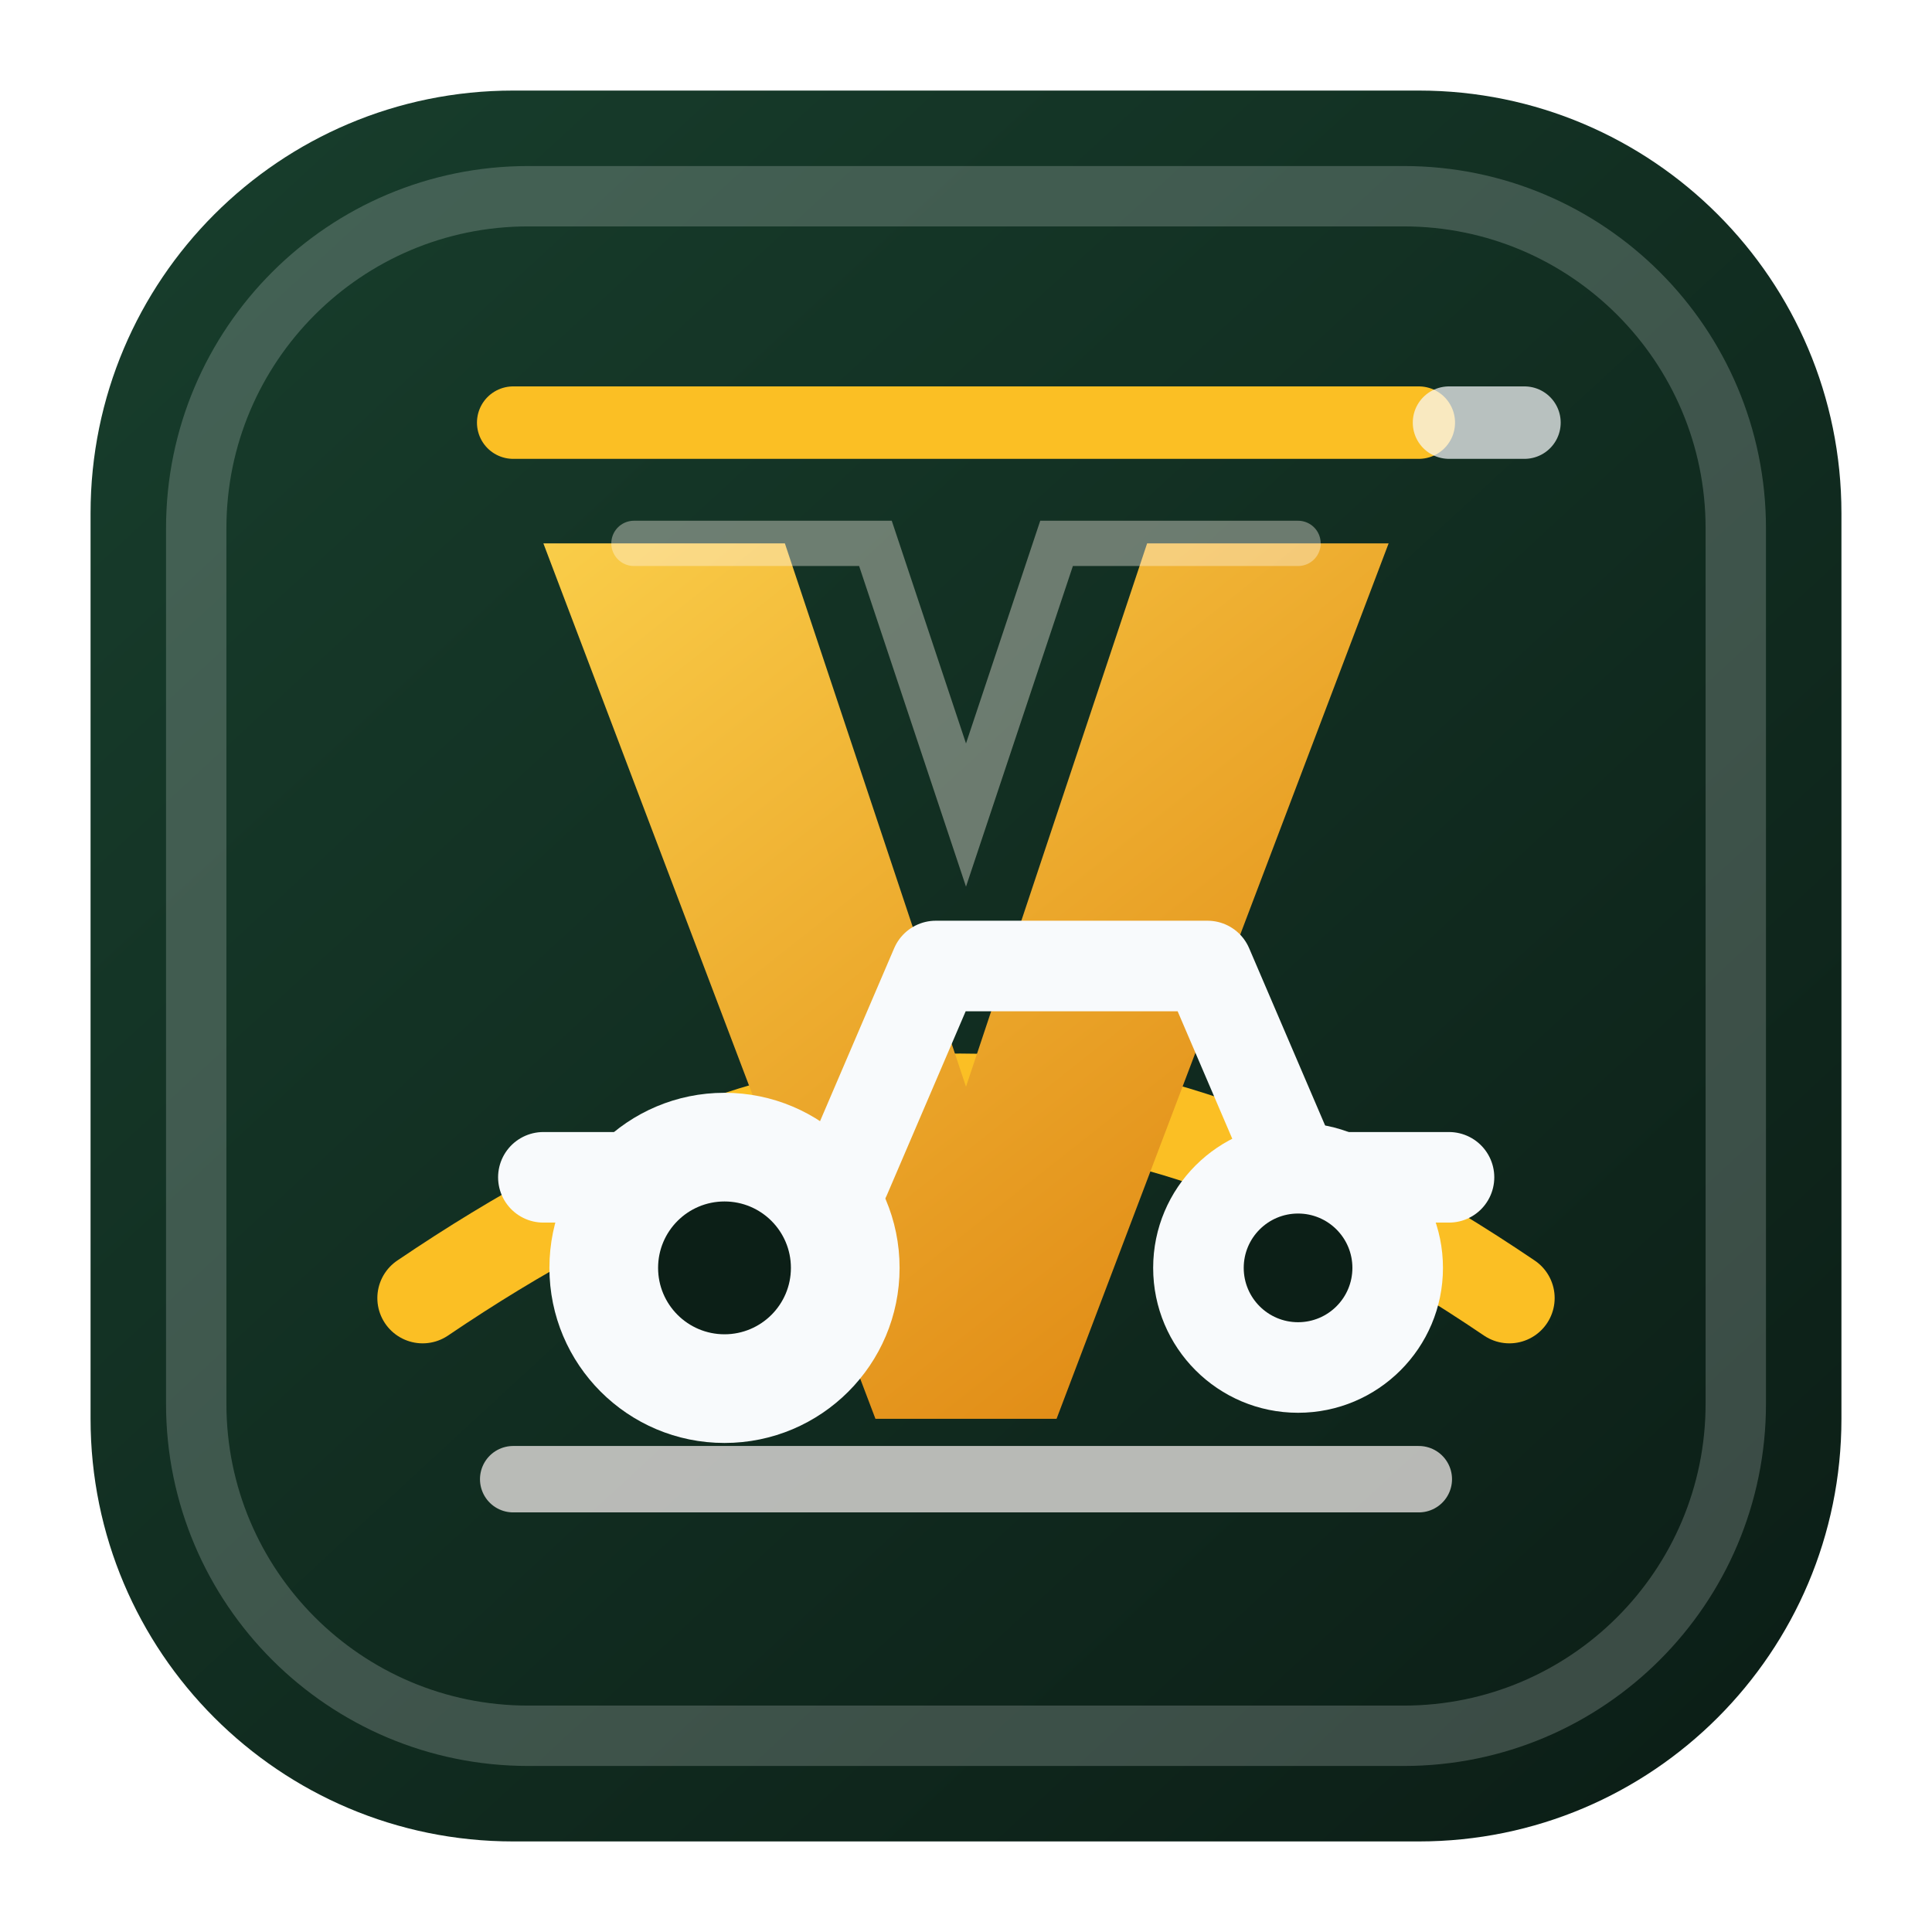
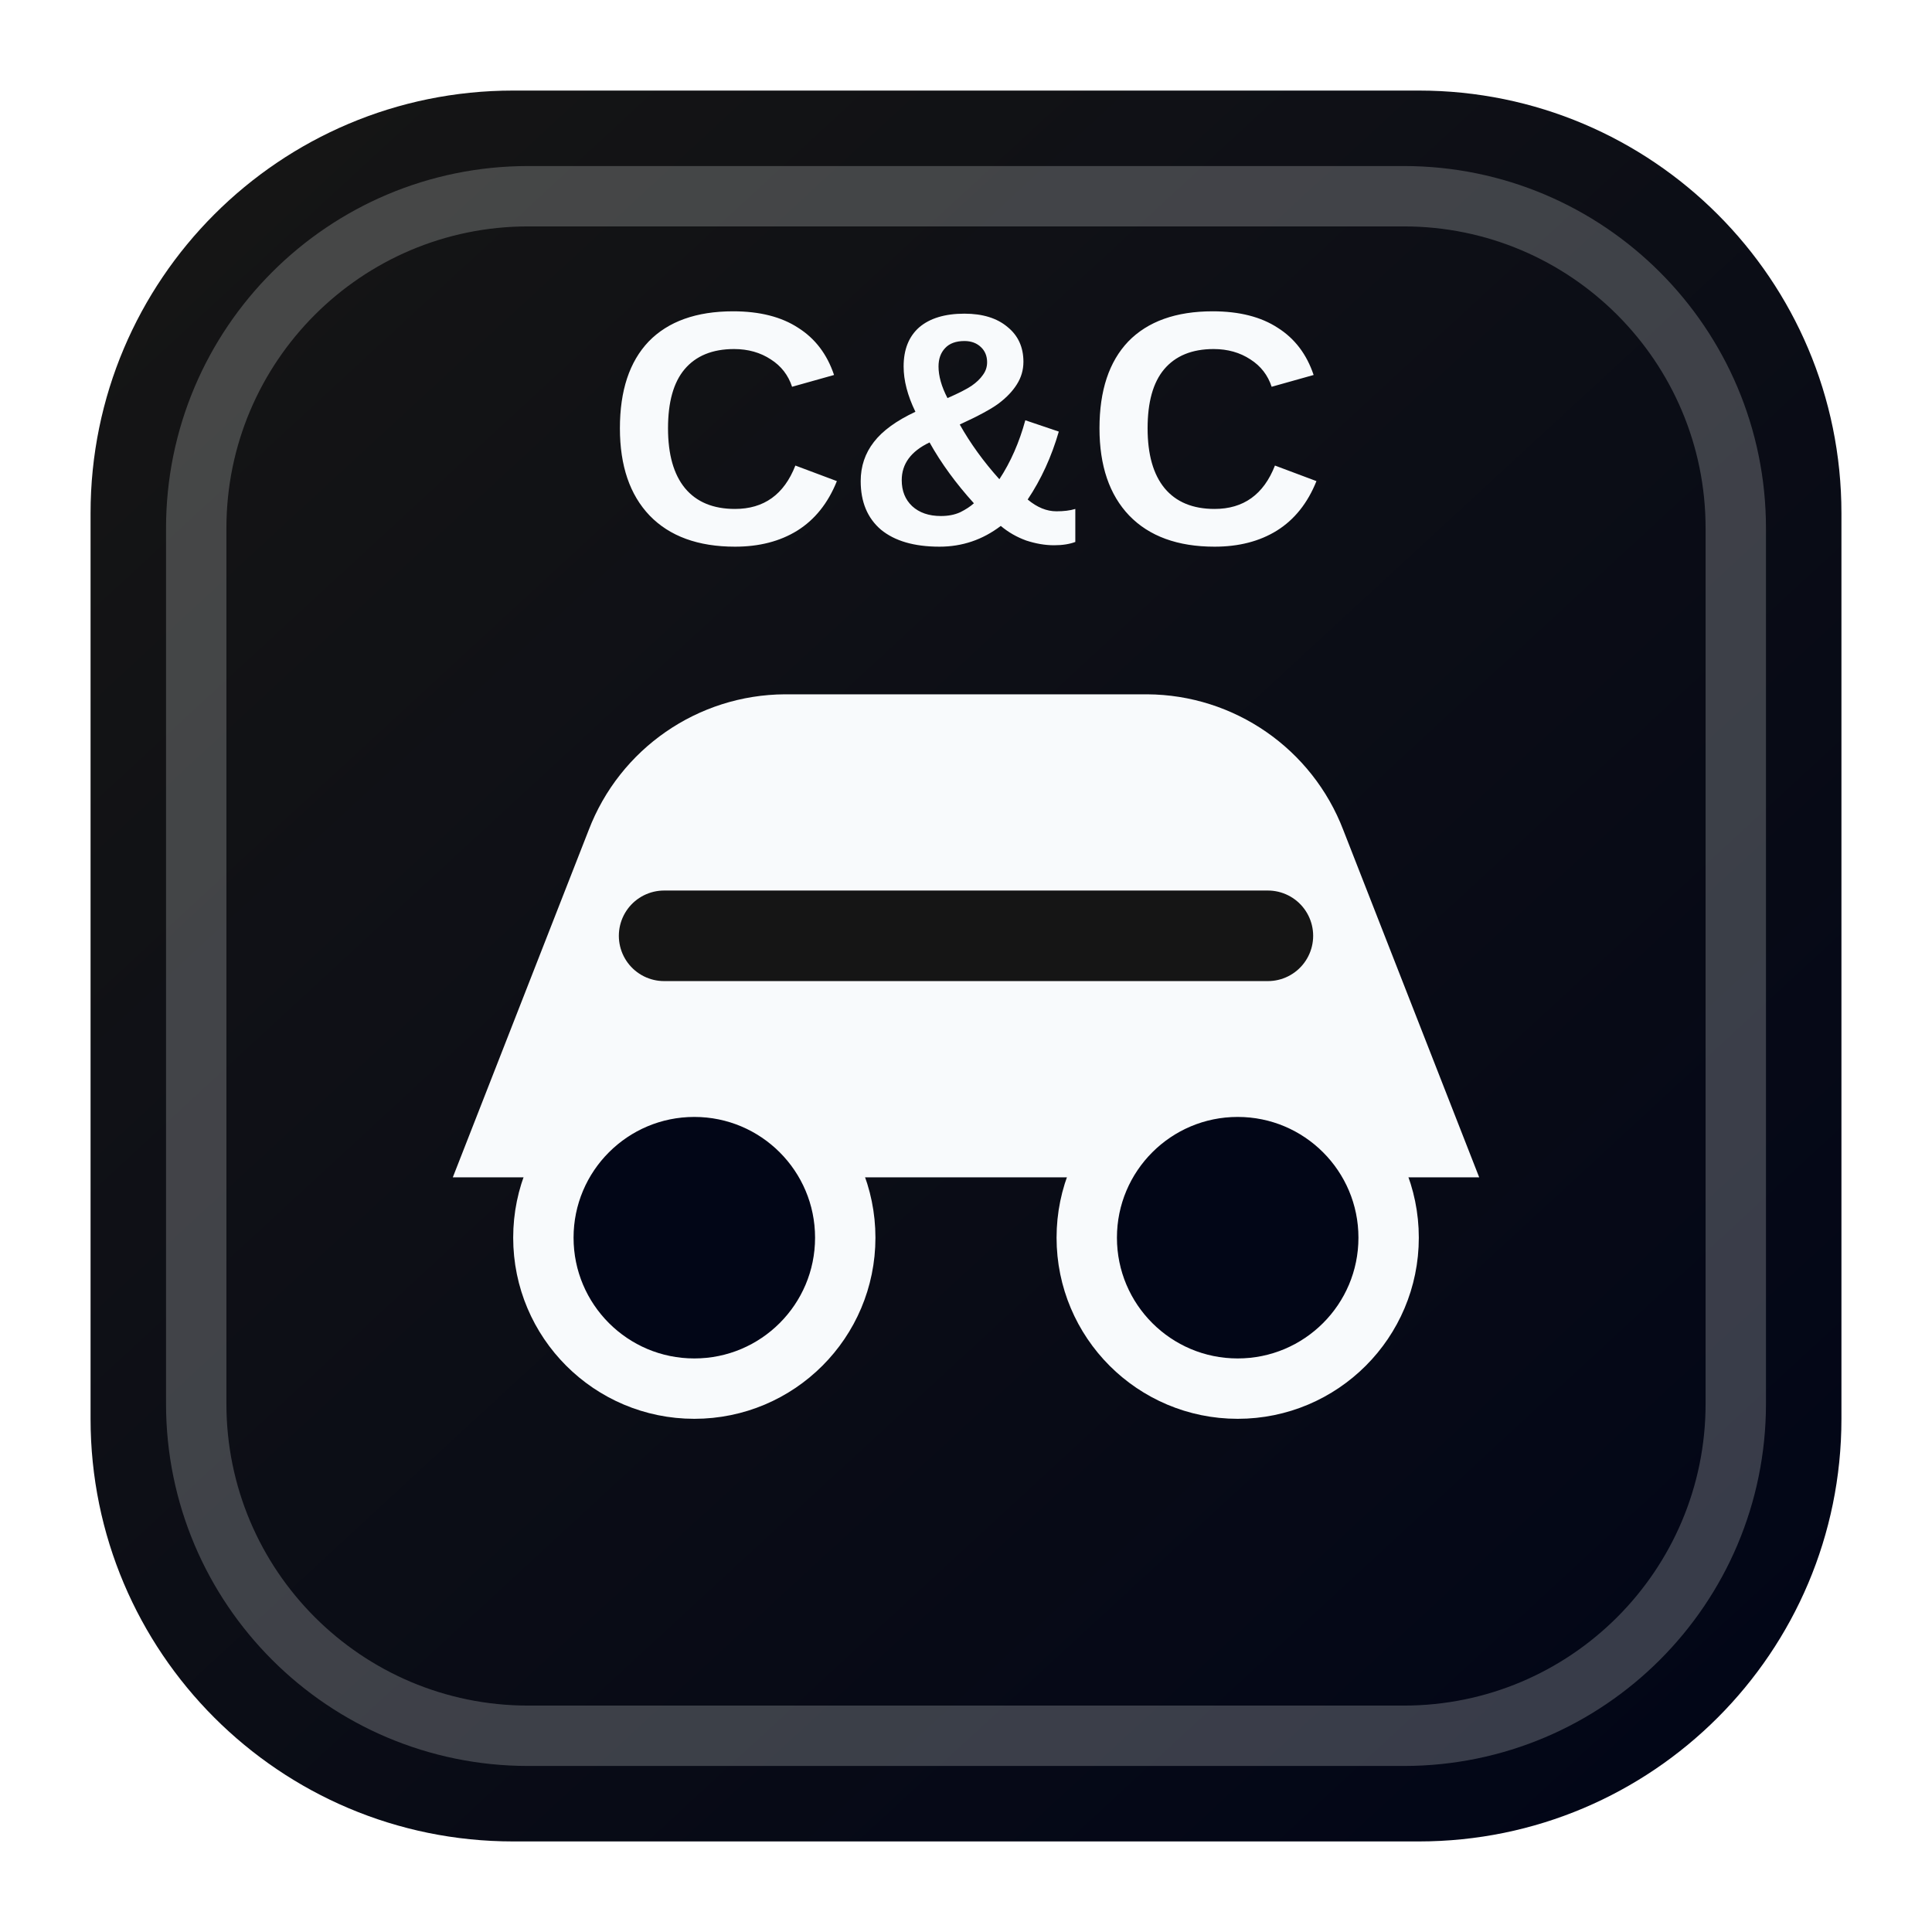
<svg xmlns="http://www.w3.org/2000/svg" viewBox="0 0 64 64">
  <defs>
    <linearGradient id="logo-bg" x1="8" y1="6" x2="56" y2="58" gradientUnits="userSpaceOnUse">
-       <stop stop-color="#173c2b" />
-       <stop offset="1" stop-color="#0c1f17" />
-     </linearGradient>
-     <linearGradient id="logo-gold" x1="18" y1="14" x2="48" y2="52" gradientUnits="userSpaceOnUse">
-       <stop stop-color="#fcd34d" />
-       <stop offset="1" stop-color="#d97706" />
+       <stop stop-color="#151515" />
+       <stop offset="1" stop-color="#020617" />
    </linearGradient>
  </defs>
  <rect x="3" y="3" width="58" height="58" rx="14" fill="url(#logo-bg)" />
-   <rect x="6.5" y="6.5" width="51" height="51" rx="11" fill="none" stroke="#f8fafc" stroke-opacity=".2" stroke-width="2" />
-   <path d="M14 43c6.5-4.4 12.3-6.6 17.8-6.6 5.8 0 11.7 2.2 18.2 6.6" fill="none" stroke="#fbbf24" stroke-width="3" stroke-linecap="round" />
-   <path d="M17 49h30" stroke="#d6d3d1" stroke-opacity=".85" stroke-width="2.2" stroke-linecap="round" />
-   <path d="M18 18l11 29h6l11-29h-8l-6 18-6-18h-8Z" fill="url(#logo-gold)" />
-   <path d="M21 18h8l3 9 3-9h8" fill="none" stroke="#fff7ed" stroke-opacity=".38" stroke-width="1.5" stroke-linecap="round" />
-   <path d="M18 39h10l3-7h9l3 7h5" fill="none" stroke="#f8fafc" stroke-width="3" stroke-linecap="round" stroke-linejoin="round" />
-   <circle cx="24" cy="42" r="5.8" fill="#f8fafc" />
-   <circle cx="43" cy="42" r="4.8" fill="#f8fafc" />
-   <circle cx="24" cy="42" r="2.2" fill="#0c1f17" />
-   <circle cx="43" cy="42" r="1.8" fill="#0c1f17" />
-   <path d="M17 14h30" stroke="#fbbf24" stroke-width="2.4" stroke-linecap="round" />
-   <path d="M48 14h2.5" stroke="#f8fafc" stroke-opacity=".72" stroke-width="2.4" stroke-linecap="round" />
+   <rect x="6.5" y="6.5" width="51" height="51" rx="11" fill="none" stroke="#f8fafc" stroke-opacity=".22" stroke-width="2" />
+   <path d="M15 39h34l-4.5-11.5A7 7 0 0 0 38 23H26a7 7 0 0 0-6.5 4.5L15 39Z" fill="#f8fafc" />
+   <path d="M22 31h20" stroke="#151515" stroke-width="3" stroke-linecap="round" />
+   <circle cx="23" cy="41" r="5" fill="#020617" stroke="#f8fafc" stroke-width="2" />
+   <circle cx="41" cy="41" r="5" fill="#020617" stroke="#f8fafc" stroke-width="2" />
+   <text x="32" y="18" fill="#f8fafc" font-family="Arial, Helvetica, sans-serif" font-size="11" font-weight="700" text-anchor="middle">C&amp;C</text>
</svg>
